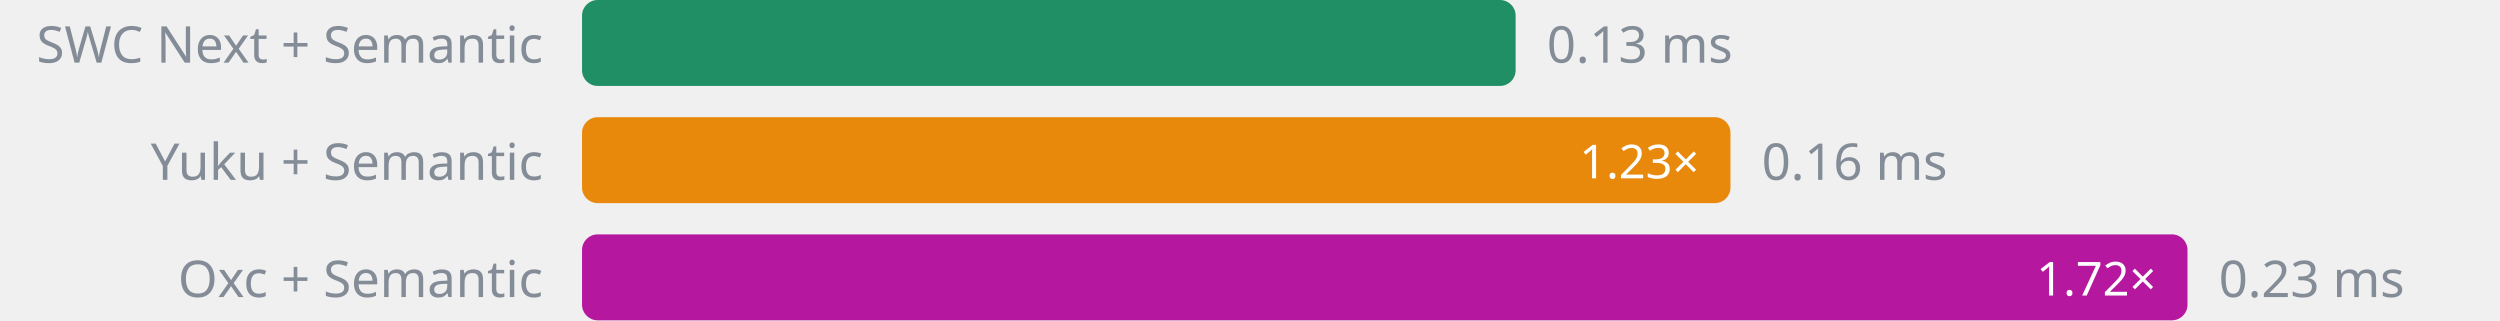
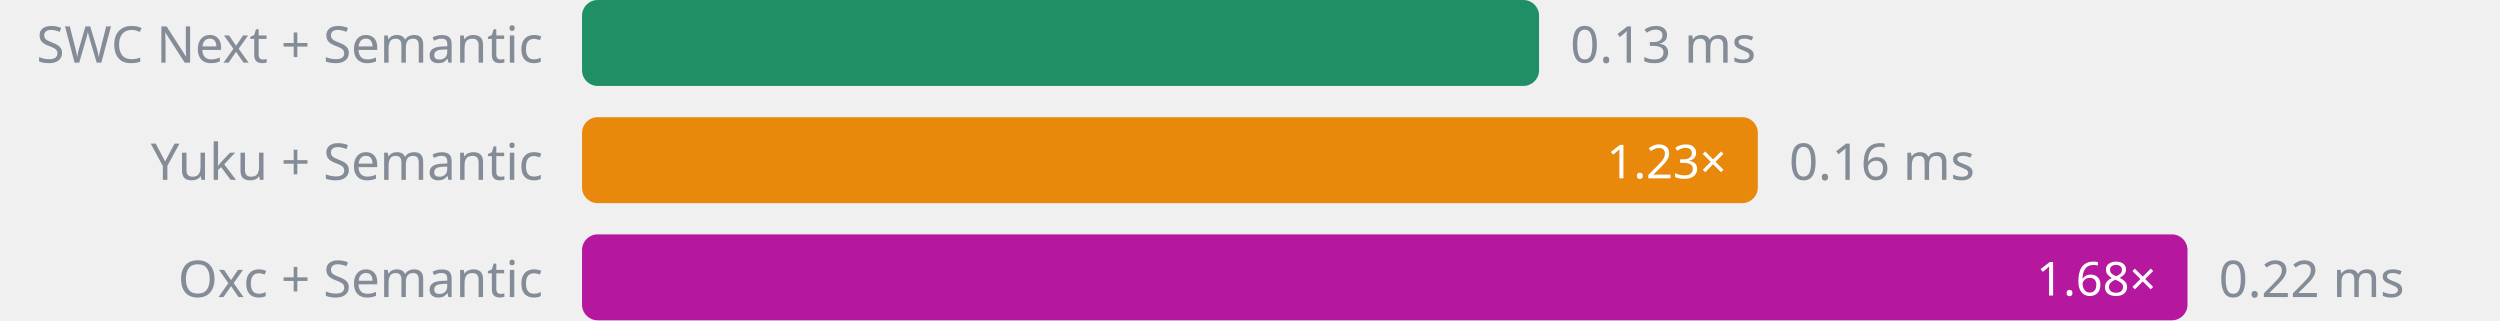
<svg xmlns="http://www.w3.org/2000/svg" width="640" height="82" viewBox="0 0 640 82">
  <style>
    text { font: 13px -apple-system, BlinkMacSystemFont, "Segoe UI", "Noto Sans", Helvetica, Arial, sans-serif; fill: #848d97; dominant-baseline: central; font-variant-numeric: tabular-nums }
    .ratio { font-size: 12px; fill: #fff }
  </style>
  <text x="139" y="11" text-anchor="end">SWC Next + Semantic</text>
-   <rect x="149" y="0" width="239" height="22" rx="4" fill="#218F65" />
-   <text x="396" y="11">0.13 ms</text>
+   <rect x="149" y="0" width="245" height="22" rx="4" fill="#218F65" />
+   <text x="402" y="11">0.13 ms</text>
  <text x="139" y="41" text-anchor="end">Yuku + Semantic</text>
-   <rect x="149" y="30" width="294" height="22" rx="4" fill="#E8890C" />
-   <text x="451" y="41">0.16 ms</text>
-   <text class="ratio" x="435" y="41" text-anchor="end">1.23×</text>
+   <rect x="149" y="30" width="301" height="22" rx="4" fill="#E8890C" />
+   <text x="458" y="41">0.16 ms</text>
+   <text class="ratio" x="442" y="41" text-anchor="end">1.23×</text>
  <text x="139" y="71" text-anchor="end">Oxc + Semantic</text>
  <rect x="149" y="60" width="411" height="22" rx="4" fill="#B5179E" />
-   <text x="568" y="71">0.23 ms</text>
-   <text class="ratio" x="552" y="71" text-anchor="end">1.72×</text>
+   <text x="568" y="71">0.22 ms</text>
+   <text class="ratio" x="552" y="71" text-anchor="end">1.68×</text>
</svg>
